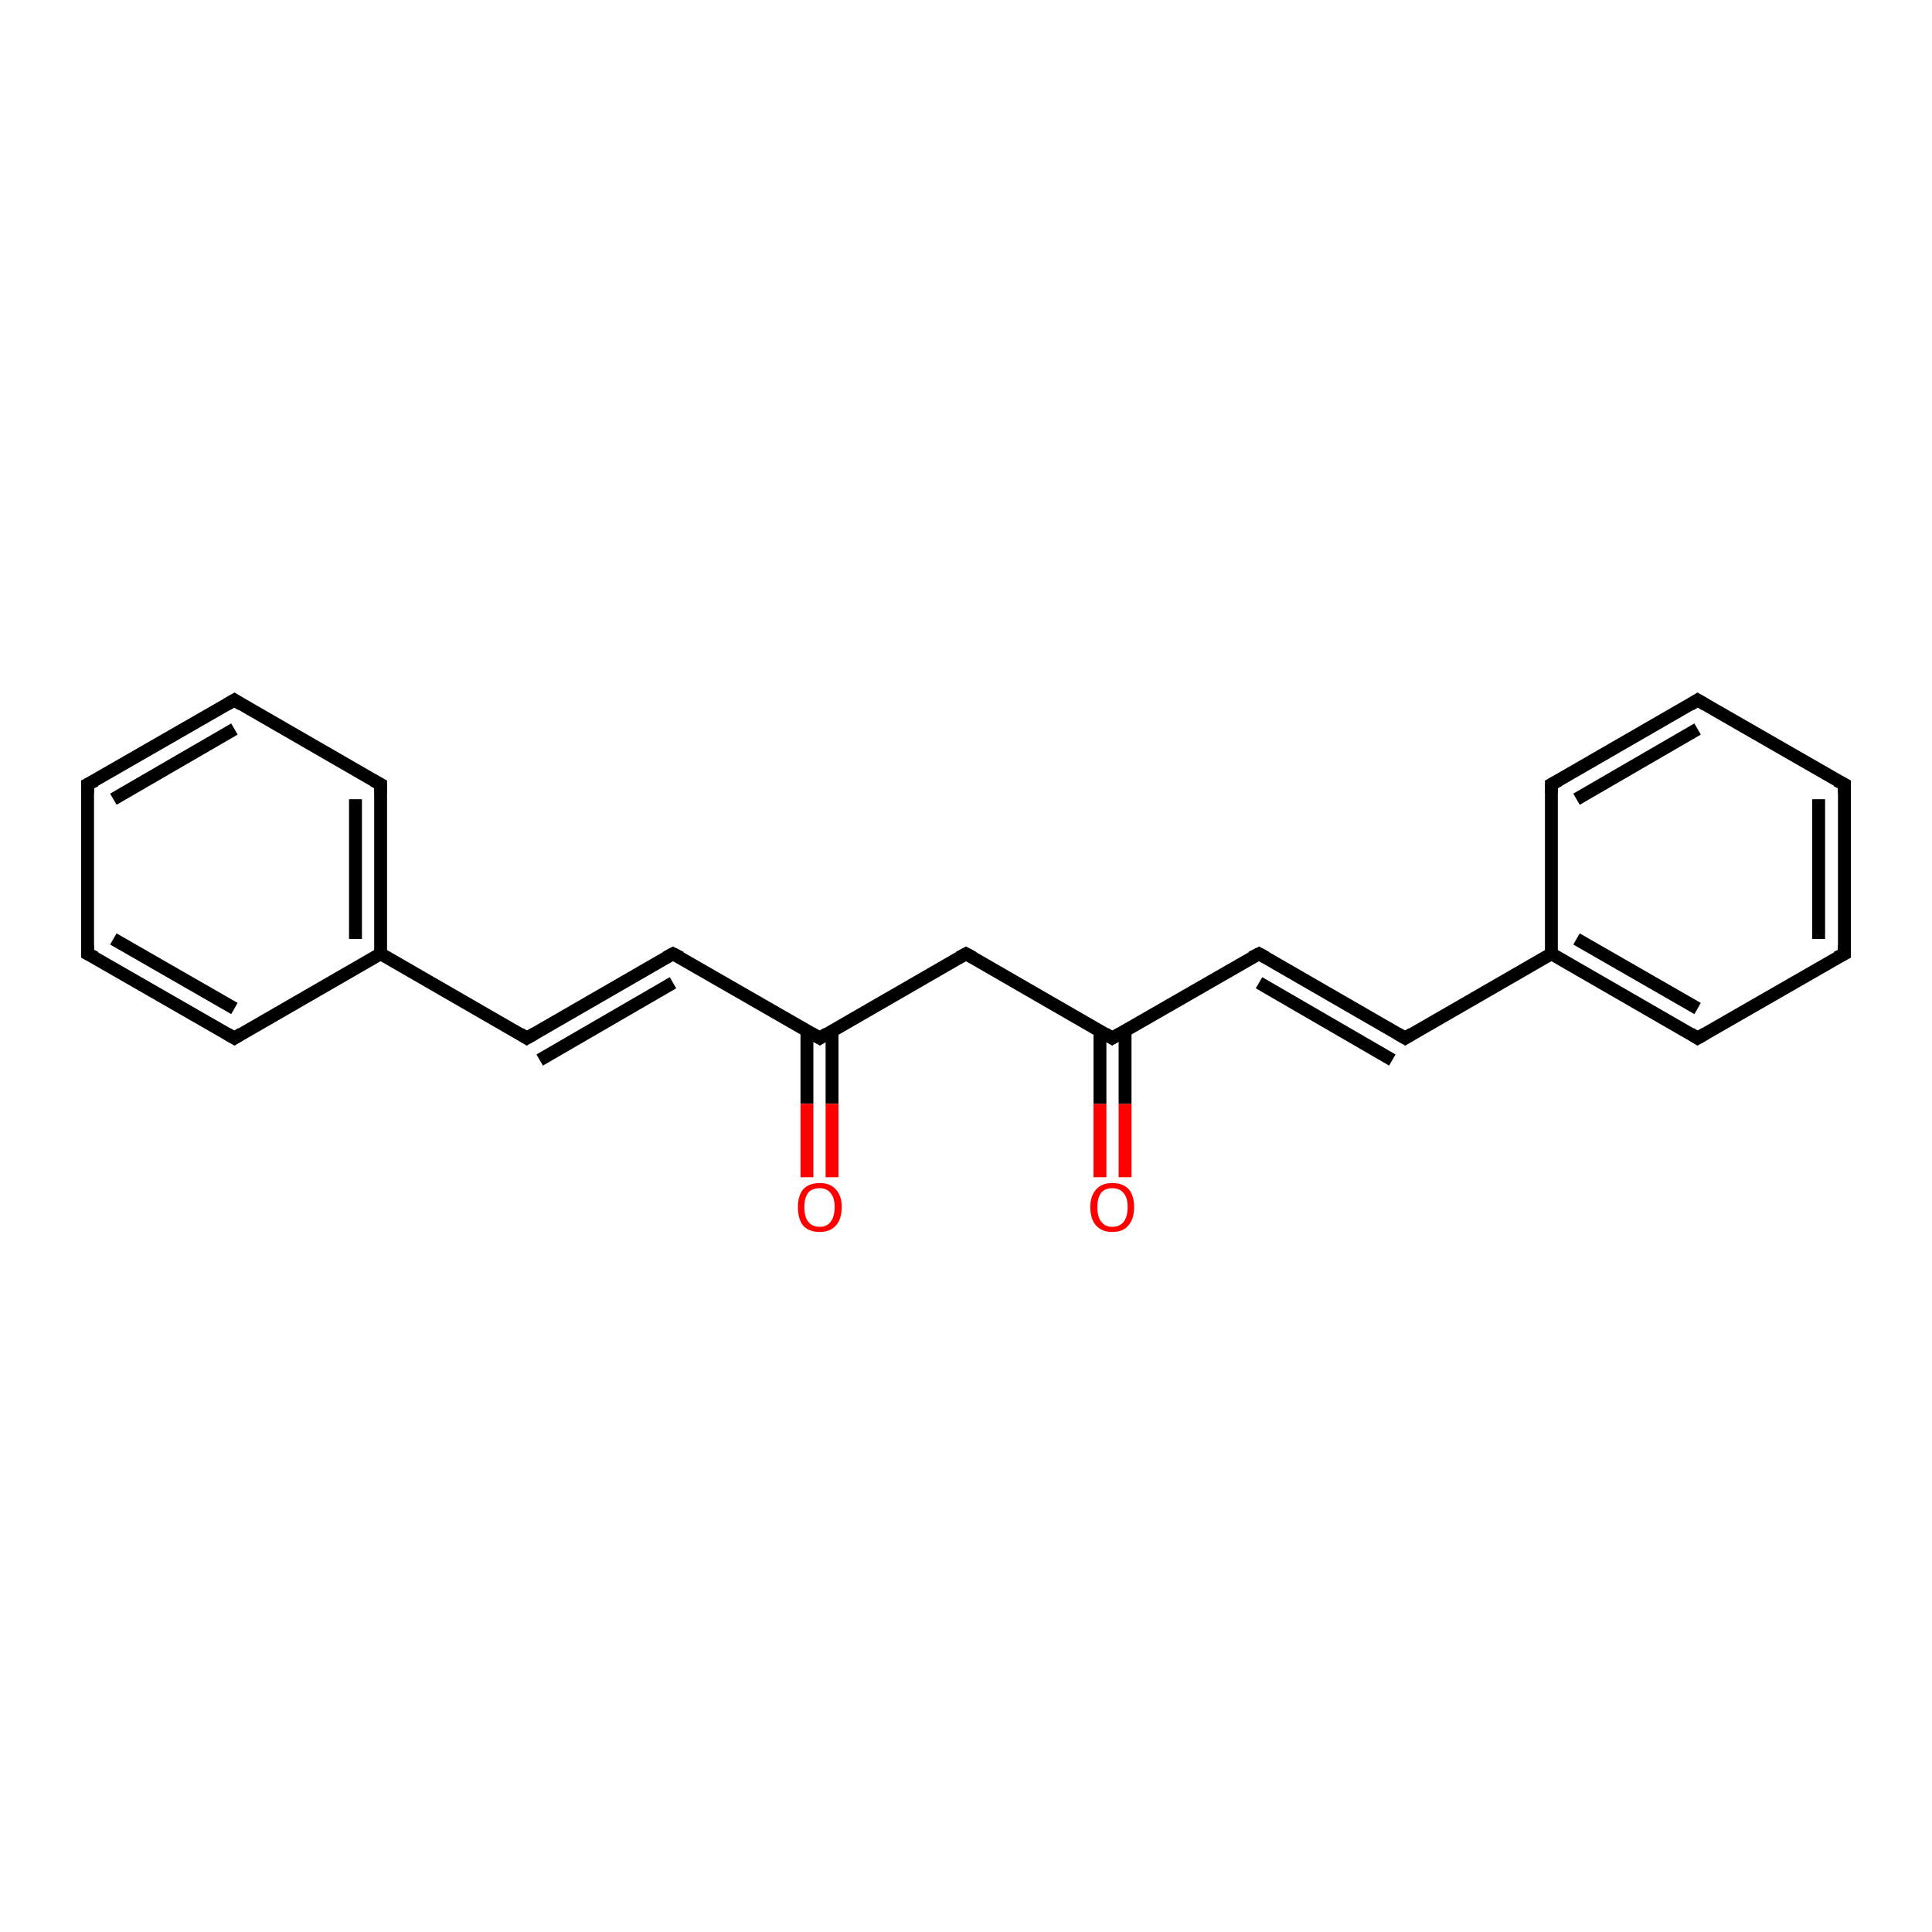
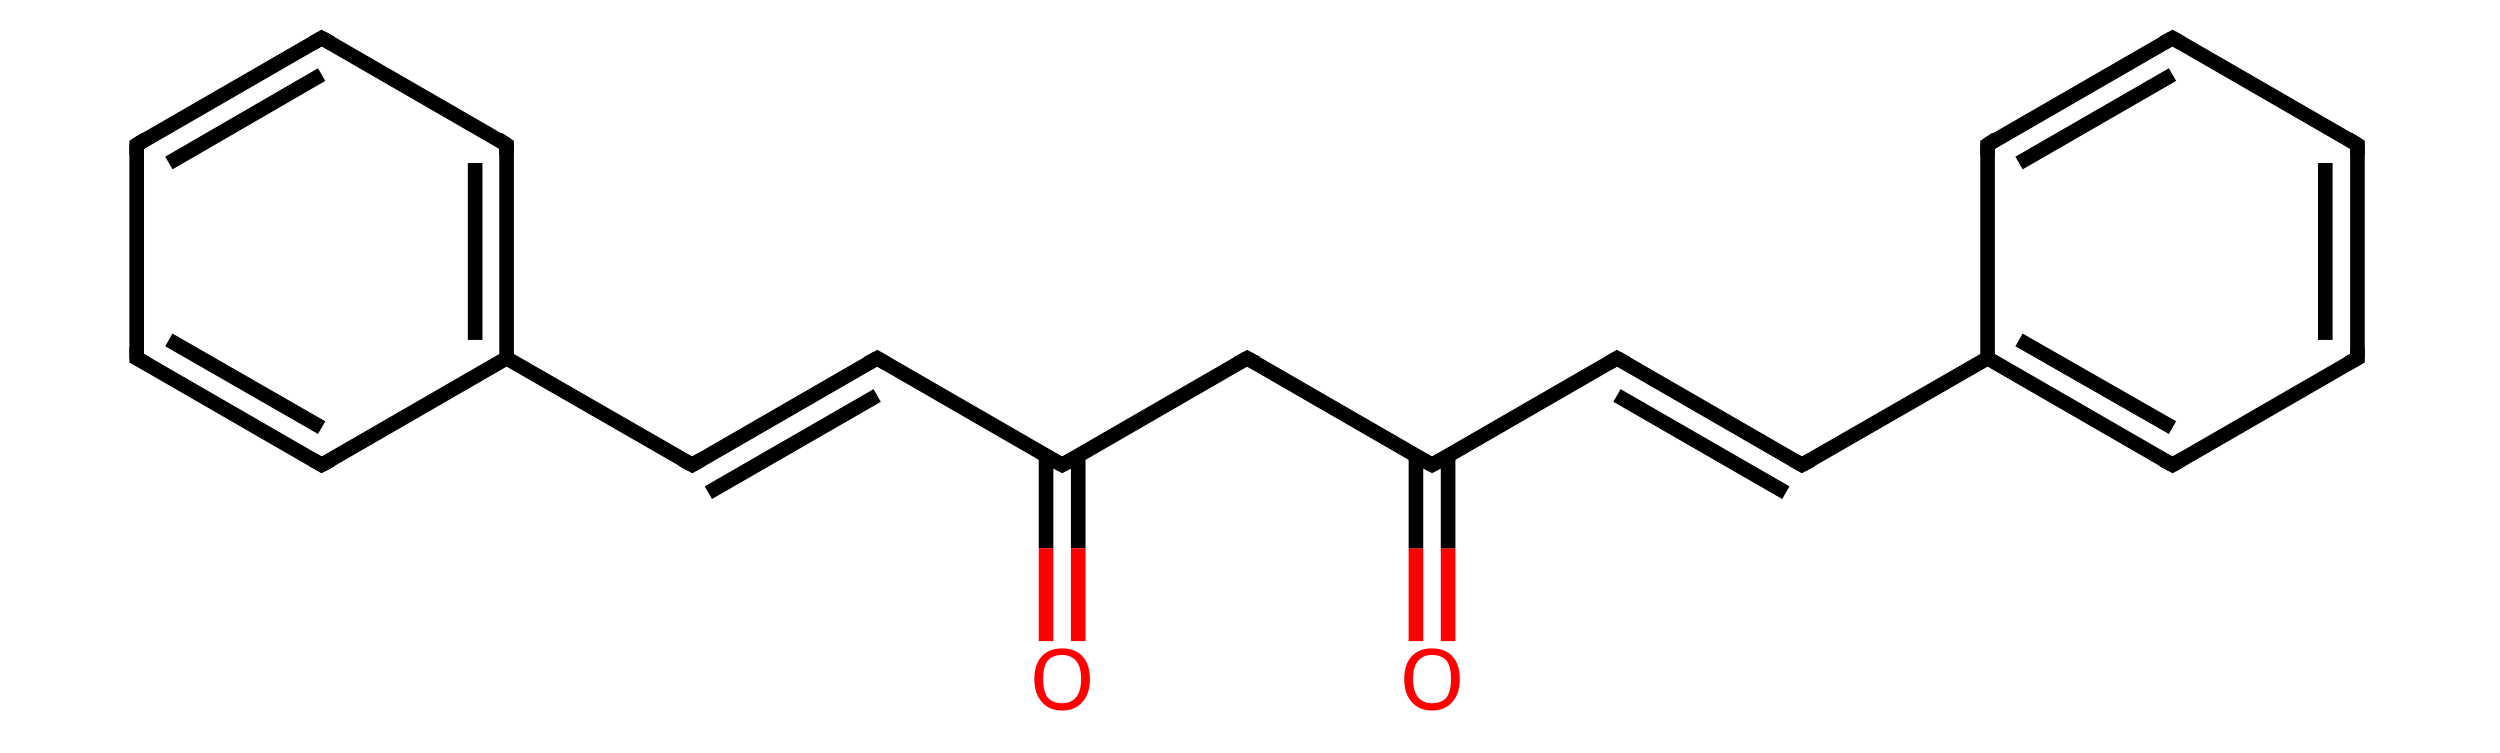
- <svg xmlns="http://www.w3.org/2000/svg" version="1.1" baseProfile="full" xml:space="preserve" width="300px" height="300px" viewBox="0 0 300 300">
-   <path class="bond-0 atom-0 atom-1" d="M 170.8,182.8 L 170.8,171.4" style="fill:none;fill-rule:evenodd;stroke:#FF0000;stroke-width:2.0px;stroke-linecap:butt;stroke-linejoin:miter;stroke-opacity:1" />
-   <path class="bond-0 atom-0 atom-1" d="M 170.8,171.4 L 170.8,160.0" style="fill:none;fill-rule:evenodd;stroke:#000000;stroke-width:2.0px;stroke-linecap:butt;stroke-linejoin:miter;stroke-opacity:1" />
-   <path class="bond-0 atom-0 atom-1" d="M 174.7,182.8 L 174.7,171.4" style="fill:none;fill-rule:evenodd;stroke:#FF0000;stroke-width:2.0px;stroke-linecap:butt;stroke-linejoin:miter;stroke-opacity:1" />
-   <path class="bond-0 atom-0 atom-1" d="M 174.7,171.4 L 174.7,160.0" style="fill:none;fill-rule:evenodd;stroke:#000000;stroke-width:2.0px;stroke-linecap:butt;stroke-linejoin:miter;stroke-opacity:1" />
-   <path class="bond-1 atom-1 atom-2" d="M 172.7,161.2 L 195.5,148.1" style="fill:none;fill-rule:evenodd;stroke:#000000;stroke-width:2.0px;stroke-linecap:butt;stroke-linejoin:miter;stroke-opacity:1" />
-   <path class="bond-2 atom-2 atom-3" d="M 195.5,148.1 L 218.2,161.2" style="fill:none;fill-rule:evenodd;stroke:#000000;stroke-width:2.0px;stroke-linecap:butt;stroke-linejoin:miter;stroke-opacity:1" />
-   <path class="bond-2 atom-2 atom-3" d="M 195.5,152.6 L 216.2,164.6" style="fill:none;fill-rule:evenodd;stroke:#000000;stroke-width:2.0px;stroke-linecap:butt;stroke-linejoin:miter;stroke-opacity:1" />
-   <path class="bond-3 atom-3 atom-4" d="M 218.2,161.2 L 240.9,148.1" style="fill:none;fill-rule:evenodd;stroke:#000000;stroke-width:2.0px;stroke-linecap:butt;stroke-linejoin:miter;stroke-opacity:1" />
-   <path class="bond-4 atom-4 atom-5" d="M 240.9,148.1 L 263.6,161.2" style="fill:none;fill-rule:evenodd;stroke:#000000;stroke-width:2.0px;stroke-linecap:butt;stroke-linejoin:miter;stroke-opacity:1" />
-   <path class="bond-4 atom-4 atom-5" d="M 244.8,145.8 L 263.6,156.6" style="fill:none;fill-rule:evenodd;stroke:#000000;stroke-width:2.0px;stroke-linecap:butt;stroke-linejoin:miter;stroke-opacity:1" />
-   <path class="bond-5 atom-5 atom-6" d="M 263.6,161.2 L 286.4,148.1" style="fill:none;fill-rule:evenodd;stroke:#000000;stroke-width:2.0px;stroke-linecap:butt;stroke-linejoin:miter;stroke-opacity:1" />
-   <path class="bond-6 atom-6 atom-7" d="M 286.4,148.1 L 286.4,121.8" style="fill:none;fill-rule:evenodd;stroke:#000000;stroke-width:2.0px;stroke-linecap:butt;stroke-linejoin:miter;stroke-opacity:1" />
-   <path class="bond-6 atom-6 atom-7" d="M 282.4,145.8 L 282.4,124.1" style="fill:none;fill-rule:evenodd;stroke:#000000;stroke-width:2.0px;stroke-linecap:butt;stroke-linejoin:miter;stroke-opacity:1" />
-   <path class="bond-7 atom-7 atom-8" d="M 286.4,121.8 L 263.6,108.7" style="fill:none;fill-rule:evenodd;stroke:#000000;stroke-width:2.0px;stroke-linecap:butt;stroke-linejoin:miter;stroke-opacity:1" />
-   <path class="bond-8 atom-8 atom-9" d="M 263.6,108.7 L 240.9,121.8" style="fill:none;fill-rule:evenodd;stroke:#000000;stroke-width:2.0px;stroke-linecap:butt;stroke-linejoin:miter;stroke-opacity:1" />
-   <path class="bond-8 atom-8 atom-9" d="M 263.6,113.2 L 244.8,124.1" style="fill:none;fill-rule:evenodd;stroke:#000000;stroke-width:2.0px;stroke-linecap:butt;stroke-linejoin:miter;stroke-opacity:1" />
-   <path class="bond-9 atom-1 atom-10" d="M 172.7,161.2 L 150.0,148.1" style="fill:none;fill-rule:evenodd;stroke:#000000;stroke-width:2.0px;stroke-linecap:butt;stroke-linejoin:miter;stroke-opacity:1" />
-   <path class="bond-10 atom-10 atom-11" d="M 150.0,148.1 L 127.3,161.2" style="fill:none;fill-rule:evenodd;stroke:#000000;stroke-width:2.0px;stroke-linecap:butt;stroke-linejoin:miter;stroke-opacity:1" />
-   <path class="bond-11 atom-11 atom-12" d="M 125.3,160.0 L 125.3,171.4" style="fill:none;fill-rule:evenodd;stroke:#000000;stroke-width:2.0px;stroke-linecap:butt;stroke-linejoin:miter;stroke-opacity:1" />
-   <path class="bond-11 atom-11 atom-12" d="M 125.3,171.4 L 125.3,182.8" style="fill:none;fill-rule:evenodd;stroke:#FF0000;stroke-width:2.0px;stroke-linecap:butt;stroke-linejoin:miter;stroke-opacity:1" />
-   <path class="bond-11 atom-11 atom-12" d="M 129.2,160.0 L 129.2,171.4" style="fill:none;fill-rule:evenodd;stroke:#000000;stroke-width:2.0px;stroke-linecap:butt;stroke-linejoin:miter;stroke-opacity:1" />
-   <path class="bond-11 atom-11 atom-12" d="M 129.2,171.4 L 129.2,182.8" style="fill:none;fill-rule:evenodd;stroke:#FF0000;stroke-width:2.0px;stroke-linecap:butt;stroke-linejoin:miter;stroke-opacity:1" />
-   <path class="bond-12 atom-11 atom-13" d="M 127.3,161.2 L 104.5,148.1" style="fill:none;fill-rule:evenodd;stroke:#000000;stroke-width:2.0px;stroke-linecap:butt;stroke-linejoin:miter;stroke-opacity:1" />
-   <path class="bond-13 atom-13 atom-14" d="M 104.5,148.1 L 81.8,161.2" style="fill:none;fill-rule:evenodd;stroke:#000000;stroke-width:2.0px;stroke-linecap:butt;stroke-linejoin:miter;stroke-opacity:1" />
-   <path class="bond-13 atom-13 atom-14" d="M 104.5,152.6 L 83.8,164.6" style="fill:none;fill-rule:evenodd;stroke:#000000;stroke-width:2.0px;stroke-linecap:butt;stroke-linejoin:miter;stroke-opacity:1" />
-   <path class="bond-14 atom-14 atom-15" d="M 81.8,161.2 L 59.1,148.1" style="fill:none;fill-rule:evenodd;stroke:#000000;stroke-width:2.0px;stroke-linecap:butt;stroke-linejoin:miter;stroke-opacity:1" />
-   <path class="bond-15 atom-15 atom-16" d="M 59.1,148.1 L 59.1,121.8" style="fill:none;fill-rule:evenodd;stroke:#000000;stroke-width:2.0px;stroke-linecap:butt;stroke-linejoin:miter;stroke-opacity:1" />
-   <path class="bond-15 atom-15 atom-16" d="M 55.2,145.8 L 55.2,124.1" style="fill:none;fill-rule:evenodd;stroke:#000000;stroke-width:2.0px;stroke-linecap:butt;stroke-linejoin:miter;stroke-opacity:1" />
-   <path class="bond-16 atom-16 atom-17" d="M 59.1,121.8 L 36.4,108.7" style="fill:none;fill-rule:evenodd;stroke:#000000;stroke-width:2.0px;stroke-linecap:butt;stroke-linejoin:miter;stroke-opacity:1" />
-   <path class="bond-17 atom-17 atom-18" d="M 36.4,108.7 L 13.6,121.8" style="fill:none;fill-rule:evenodd;stroke:#000000;stroke-width:2.0px;stroke-linecap:butt;stroke-linejoin:miter;stroke-opacity:1" />
-   <path class="bond-17 atom-17 atom-18" d="M 36.4,113.2 L 17.6,124.1" style="fill:none;fill-rule:evenodd;stroke:#000000;stroke-width:2.0px;stroke-linecap:butt;stroke-linejoin:miter;stroke-opacity:1" />
-   <path class="bond-18 atom-18 atom-19" d="M 13.6,121.8 L 13.6,148.1" style="fill:none;fill-rule:evenodd;stroke:#000000;stroke-width:2.0px;stroke-linecap:butt;stroke-linejoin:miter;stroke-opacity:1" />
-   <path class="bond-19 atom-19 atom-20" d="M 13.6,148.1 L 36.4,161.2" style="fill:none;fill-rule:evenodd;stroke:#000000;stroke-width:2.0px;stroke-linecap:butt;stroke-linejoin:miter;stroke-opacity:1" />
-   <path class="bond-19 atom-19 atom-20" d="M 17.6,145.8 L 36.4,156.6" style="fill:none;fill-rule:evenodd;stroke:#000000;stroke-width:2.0px;stroke-linecap:butt;stroke-linejoin:miter;stroke-opacity:1" />
-   <path class="bond-20 atom-9 atom-4" d="M 240.9,121.8 L 240.9,148.1" style="fill:none;fill-rule:evenodd;stroke:#000000;stroke-width:2.0px;stroke-linecap:butt;stroke-linejoin:miter;stroke-opacity:1" />
-   <path class="bond-21 atom-20 atom-15" d="M 36.4,161.2 L 59.1,148.1" style="fill:none;fill-rule:evenodd;stroke:#000000;stroke-width:2.0px;stroke-linecap:butt;stroke-linejoin:miter;stroke-opacity:1" />
-   <path d="M 173.9,160.5 L 172.7,161.2 L 171.6,160.5" style="fill:none;stroke:#000000;stroke-width:2.0px;stroke-linecap:butt;stroke-linejoin:miter;stroke-opacity:1;" />
-   <path d="M 194.3,148.7 L 195.5,148.1 L 196.6,148.7" style="fill:none;stroke:#000000;stroke-width:2.0px;stroke-linecap:butt;stroke-linejoin:miter;stroke-opacity:1;" />
-   <path d="M 217.0,160.5 L 218.2,161.2 L 219.3,160.5" style="fill:none;stroke:#000000;stroke-width:2.0px;stroke-linecap:butt;stroke-linejoin:miter;stroke-opacity:1;" />
-   <path d="M 262.5,160.5 L 263.6,161.2 L 264.8,160.5" style="fill:none;stroke:#000000;stroke-width:2.0px;stroke-linecap:butt;stroke-linejoin:miter;stroke-opacity:1;" />
-   <path d="M 285.2,148.7 L 286.4,148.1 L 286.4,146.8" style="fill:none;stroke:#000000;stroke-width:2.0px;stroke-linecap:butt;stroke-linejoin:miter;stroke-opacity:1;" />
-   <path d="M 286.4,123.1 L 286.4,121.8 L 285.2,121.2" style="fill:none;stroke:#000000;stroke-width:2.0px;stroke-linecap:butt;stroke-linejoin:miter;stroke-opacity:1;" />
-   <path d="M 264.8,109.4 L 263.6,108.7 L 262.5,109.4" style="fill:none;stroke:#000000;stroke-width:2.0px;stroke-linecap:butt;stroke-linejoin:miter;stroke-opacity:1;" />
-   <path d="M 242.0,121.2 L 240.9,121.8 L 240.9,123.1" style="fill:none;stroke:#000000;stroke-width:2.0px;stroke-linecap:butt;stroke-linejoin:miter;stroke-opacity:1;" />
-   <path d="M 151.1,148.7 L 150.0,148.1 L 148.9,148.7" style="fill:none;stroke:#000000;stroke-width:2.0px;stroke-linecap:butt;stroke-linejoin:miter;stroke-opacity:1;" />
-   <path d="M 128.4,160.5 L 127.3,161.2 L 126.1,160.5" style="fill:none;stroke:#000000;stroke-width:2.0px;stroke-linecap:butt;stroke-linejoin:miter;stroke-opacity:1;" />
-   <path d="M 105.7,148.7 L 104.5,148.1 L 103.4,148.7" style="fill:none;stroke:#000000;stroke-width:2.0px;stroke-linecap:butt;stroke-linejoin:miter;stroke-opacity:1;" />
-   <path d="M 83.0,160.5 L 81.8,161.2 L 80.7,160.5" style="fill:none;stroke:#000000;stroke-width:2.0px;stroke-linecap:butt;stroke-linejoin:miter;stroke-opacity:1;" />
-   <path d="M 59.1,123.1 L 59.1,121.8 L 58.0,121.2" style="fill:none;stroke:#000000;stroke-width:2.0px;stroke-linecap:butt;stroke-linejoin:miter;stroke-opacity:1;" />
-   <path d="M 37.5,109.4 L 36.4,108.7 L 35.2,109.4" style="fill:none;stroke:#000000;stroke-width:2.0px;stroke-linecap:butt;stroke-linejoin:miter;stroke-opacity:1;" />
-   <path d="M 14.8,121.2 L 13.6,121.8 L 13.6,123.1" style="fill:none;stroke:#000000;stroke-width:2.0px;stroke-linecap:butt;stroke-linejoin:miter;stroke-opacity:1;" />
-   <path d="M 13.6,146.8 L 13.6,148.1 L 14.8,148.7" style="fill:none;stroke:#000000;stroke-width:2.0px;stroke-linecap:butt;stroke-linejoin:miter;stroke-opacity:1;" />
-   <path d="M 35.2,160.5 L 36.4,161.2 L 37.5,160.5" style="fill:none;stroke:#000000;stroke-width:2.0px;stroke-linecap:butt;stroke-linejoin:miter;stroke-opacity:1;" />
-   <path class="atom-0" d="M 169.3 187.4 Q 169.3 185.7, 170.2 184.7 Q 171.1 183.7, 172.7 183.7 Q 174.4 183.7, 175.3 184.7 Q 176.1 185.7, 176.1 187.4 Q 176.1 189.3, 175.2 190.3 Q 174.4 191.3, 172.7 191.3 Q 171.1 191.3, 170.2 190.3 Q 169.3 189.3, 169.3 187.4 M 172.7 190.5 Q 173.9 190.5, 174.5 189.7 Q 175.1 188.9, 175.1 187.4 Q 175.1 186.0, 174.5 185.3 Q 173.9 184.5, 172.7 184.5 Q 171.6 184.5, 171.0 185.2 Q 170.4 186.0, 170.4 187.4 Q 170.4 189.0, 171.0 189.7 Q 171.6 190.5, 172.7 190.5 " fill="#FF0000" />
-   <path class="atom-12" d="M 123.9 187.4 Q 123.9 185.7, 124.7 184.7 Q 125.6 183.7, 127.3 183.7 Q 128.9 183.7, 129.8 184.7 Q 130.7 185.7, 130.7 187.4 Q 130.7 189.3, 129.8 190.3 Q 128.9 191.3, 127.3 191.3 Q 125.6 191.3, 124.7 190.3 Q 123.9 189.3, 123.9 187.4 M 127.3 190.5 Q 128.4 190.5, 129.0 189.7 Q 129.6 188.9, 129.6 187.4 Q 129.6 186.0, 129.0 185.3 Q 128.4 184.5, 127.3 184.5 Q 126.1 184.5, 125.5 185.2 Q 124.9 186.0, 124.9 187.4 Q 124.9 189.0, 125.5 189.7 Q 126.1 190.5, 127.3 190.5 " fill="#FF0000" />
+ <svg xmlns="http://www.w3.org/2000/svg" version="1.1" baseProfile="full" xml:space="preserve" width="342px" height="103px" viewBox="0 0 342 103">
+   <path class="bond-0 atom-0 atom-1" d="M 193.7,87.7 L 193.7,75.0" style="fill:none;fill-rule:evenodd;stroke:#FF0000;stroke-width:2.0px;stroke-linecap:butt;stroke-linejoin:miter;stroke-opacity:1" />
+   <path class="bond-0 atom-0 atom-1" d="M 193.7,75.0 L 193.7,62.3" style="fill:none;fill-rule:evenodd;stroke:#000000;stroke-width:2.0px;stroke-linecap:butt;stroke-linejoin:miter;stroke-opacity:1" />
+   <path class="bond-0 atom-0 atom-1" d="M 198.1,87.7 L 198.1,75.0" style="fill:none;fill-rule:evenodd;stroke:#FF0000;stroke-width:2.0px;stroke-linecap:butt;stroke-linejoin:miter;stroke-opacity:1" />
+   <path class="bond-0 atom-0 atom-1" d="M 198.1,75.0 L 198.1,62.3" style="fill:none;fill-rule:evenodd;stroke:#000000;stroke-width:2.0px;stroke-linecap:butt;stroke-linejoin:miter;stroke-opacity:1" />
+   <path class="bond-1 atom-1 atom-2" d="M 195.9,63.6 L 221.2,49.0" style="fill:none;fill-rule:evenodd;stroke:#000000;stroke-width:2.0px;stroke-linecap:butt;stroke-linejoin:miter;stroke-opacity:1" />
+   <path class="bond-2 atom-2 atom-3" d="M 221.2,49.0 L 246.5,63.6" style="fill:none;fill-rule:evenodd;stroke:#000000;stroke-width:2.0px;stroke-linecap:butt;stroke-linejoin:miter;stroke-opacity:1" />
+   <path class="bond-2 atom-2 atom-3" d="M 221.2,54.1 L 244.3,67.4" style="fill:none;fill-rule:evenodd;stroke:#000000;stroke-width:2.0px;stroke-linecap:butt;stroke-linejoin:miter;stroke-opacity:1" />
+   <path class="bond-3 atom-3 atom-4" d="M 246.5,63.6 L 271.9,49.0" style="fill:none;fill-rule:evenodd;stroke:#000000;stroke-width:2.0px;stroke-linecap:butt;stroke-linejoin:miter;stroke-opacity:1" />
+   <path class="bond-4 atom-4 atom-5" d="M 271.9,49.0 L 297.2,63.6" style="fill:none;fill-rule:evenodd;stroke:#000000;stroke-width:2.0px;stroke-linecap:butt;stroke-linejoin:miter;stroke-opacity:1" />
+   <path class="bond-4 atom-4 atom-5" d="M 276.2,46.5 L 297.2,58.5" style="fill:none;fill-rule:evenodd;stroke:#000000;stroke-width:2.0px;stroke-linecap:butt;stroke-linejoin:miter;stroke-opacity:1" />
+   <path class="bond-5 atom-5 atom-6" d="M 297.2,63.6 L 322.5,49.0" style="fill:none;fill-rule:evenodd;stroke:#000000;stroke-width:2.0px;stroke-linecap:butt;stroke-linejoin:miter;stroke-opacity:1" />
+   <path class="bond-6 atom-6 atom-7" d="M 322.5,49.0 L 322.5,19.8" style="fill:none;fill-rule:evenodd;stroke:#000000;stroke-width:2.0px;stroke-linecap:butt;stroke-linejoin:miter;stroke-opacity:1" />
+   <path class="bond-6 atom-6 atom-7" d="M 318.1,46.5 L 318.1,22.3" style="fill:none;fill-rule:evenodd;stroke:#000000;stroke-width:2.0px;stroke-linecap:butt;stroke-linejoin:miter;stroke-opacity:1" />
+   <path class="bond-7 atom-7 atom-8" d="M 322.5,19.8 L 297.2,5.2" style="fill:none;fill-rule:evenodd;stroke:#000000;stroke-width:2.0px;stroke-linecap:butt;stroke-linejoin:miter;stroke-opacity:1" />
+   <path class="bond-8 atom-8 atom-9" d="M 297.2,5.2 L 271.9,19.8" style="fill:none;fill-rule:evenodd;stroke:#000000;stroke-width:2.0px;stroke-linecap:butt;stroke-linejoin:miter;stroke-opacity:1" />
+   <path class="bond-8 atom-8 atom-9" d="M 297.2,10.2 L 276.2,22.3" style="fill:none;fill-rule:evenodd;stroke:#000000;stroke-width:2.0px;stroke-linecap:butt;stroke-linejoin:miter;stroke-opacity:1" />
+   <path class="bond-9 atom-1 atom-10" d="M 195.9,63.6 L 170.6,49.0" style="fill:none;fill-rule:evenodd;stroke:#000000;stroke-width:2.0px;stroke-linecap:butt;stroke-linejoin:miter;stroke-opacity:1" />
+   <path class="bond-10 atom-10 atom-11" d="M 170.6,49.0 L 145.3,63.6" style="fill:none;fill-rule:evenodd;stroke:#000000;stroke-width:2.0px;stroke-linecap:butt;stroke-linejoin:miter;stroke-opacity:1" />
+   <path class="bond-11 atom-11 atom-12" d="M 143.1,62.3 L 143.1,75.0" style="fill:none;fill-rule:evenodd;stroke:#000000;stroke-width:2.0px;stroke-linecap:butt;stroke-linejoin:miter;stroke-opacity:1" />
+   <path class="bond-11 atom-11 atom-12" d="M 143.1,75.0 L 143.1,87.7" style="fill:none;fill-rule:evenodd;stroke:#FF0000;stroke-width:2.0px;stroke-linecap:butt;stroke-linejoin:miter;stroke-opacity:1" />
+   <path class="bond-11 atom-11 atom-12" d="M 147.5,62.3 L 147.5,75.0" style="fill:none;fill-rule:evenodd;stroke:#000000;stroke-width:2.0px;stroke-linecap:butt;stroke-linejoin:miter;stroke-opacity:1" />
+   <path class="bond-11 atom-11 atom-12" d="M 147.5,75.0 L 147.5,87.7" style="fill:none;fill-rule:evenodd;stroke:#FF0000;stroke-width:2.0px;stroke-linecap:butt;stroke-linejoin:miter;stroke-opacity:1" />
+   <path class="bond-12 atom-11 atom-13" d="M 145.3,63.6 L 120.0,49.0" style="fill:none;fill-rule:evenodd;stroke:#000000;stroke-width:2.0px;stroke-linecap:butt;stroke-linejoin:miter;stroke-opacity:1" />
+   <path class="bond-13 atom-13 atom-14" d="M 120.0,49.0 L 94.7,63.6" style="fill:none;fill-rule:evenodd;stroke:#000000;stroke-width:2.0px;stroke-linecap:butt;stroke-linejoin:miter;stroke-opacity:1" />
+   <path class="bond-13 atom-13 atom-14" d="M 120.0,54.1 L 96.9,67.4" style="fill:none;fill-rule:evenodd;stroke:#000000;stroke-width:2.0px;stroke-linecap:butt;stroke-linejoin:miter;stroke-opacity:1" />
+   <path class="bond-14 atom-14 atom-15" d="M 94.7,63.6 L 69.3,49.0" style="fill:none;fill-rule:evenodd;stroke:#000000;stroke-width:2.0px;stroke-linecap:butt;stroke-linejoin:miter;stroke-opacity:1" />
+   <path class="bond-15 atom-15 atom-16" d="M 69.3,49.0 L 69.3,19.8" style="fill:none;fill-rule:evenodd;stroke:#000000;stroke-width:2.0px;stroke-linecap:butt;stroke-linejoin:miter;stroke-opacity:1" />
+   <path class="bond-15 atom-15 atom-16" d="M 65.0,46.5 L 65.0,22.3" style="fill:none;fill-rule:evenodd;stroke:#000000;stroke-width:2.0px;stroke-linecap:butt;stroke-linejoin:miter;stroke-opacity:1" />
+   <path class="bond-16 atom-16 atom-17" d="M 69.3,19.8 L 44.0,5.2" style="fill:none;fill-rule:evenodd;stroke:#000000;stroke-width:2.0px;stroke-linecap:butt;stroke-linejoin:miter;stroke-opacity:1" />
+   <path class="bond-17 atom-17 atom-18" d="M 44.0,5.2 L 18.7,19.8" style="fill:none;fill-rule:evenodd;stroke:#000000;stroke-width:2.0px;stroke-linecap:butt;stroke-linejoin:miter;stroke-opacity:1" />
+   <path class="bond-17 atom-17 atom-18" d="M 44.0,10.2 L 23.1,22.3" style="fill:none;fill-rule:evenodd;stroke:#000000;stroke-width:2.0px;stroke-linecap:butt;stroke-linejoin:miter;stroke-opacity:1" />
+   <path class="bond-18 atom-18 atom-19" d="M 18.7,19.8 L 18.7,49.0" style="fill:none;fill-rule:evenodd;stroke:#000000;stroke-width:2.0px;stroke-linecap:butt;stroke-linejoin:miter;stroke-opacity:1" />
+   <path class="bond-19 atom-19 atom-20" d="M 18.7,49.0 L 44.0,63.6" style="fill:none;fill-rule:evenodd;stroke:#000000;stroke-width:2.0px;stroke-linecap:butt;stroke-linejoin:miter;stroke-opacity:1" />
+   <path class="bond-19 atom-19 atom-20" d="M 23.1,46.5 L 44.0,58.5" style="fill:none;fill-rule:evenodd;stroke:#000000;stroke-width:2.0px;stroke-linecap:butt;stroke-linejoin:miter;stroke-opacity:1" />
+   <path class="bond-20 atom-9 atom-4" d="M 271.9,19.8 L 271.9,49.0" style="fill:none;fill-rule:evenodd;stroke:#000000;stroke-width:2.0px;stroke-linecap:butt;stroke-linejoin:miter;stroke-opacity:1" />
+   <path class="bond-21 atom-20 atom-15" d="M 44.0,63.6 L 69.3,49.0" style="fill:none;fill-rule:evenodd;stroke:#000000;stroke-width:2.0px;stroke-linecap:butt;stroke-linejoin:miter;stroke-opacity:1" />
+   <path d="M 197.2,62.9 L 195.9,63.6 L 194.6,62.9" style="fill:none;stroke:#000000;stroke-width:2.0px;stroke-linecap:butt;stroke-linejoin:miter;stroke-opacity:1;" />
+   <path d="M 220.0,49.7 L 221.2,49.0 L 222.5,49.7" style="fill:none;stroke:#000000;stroke-width:2.0px;stroke-linecap:butt;stroke-linejoin:miter;stroke-opacity:1;" />
+   <path d="M 245.3,62.9 L 246.5,63.6 L 247.8,62.9" style="fill:none;stroke:#000000;stroke-width:2.0px;stroke-linecap:butt;stroke-linejoin:miter;stroke-opacity:1;" />
+   <path d="M 295.9,62.9 L 297.2,63.6 L 298.4,62.9" style="fill:none;stroke:#000000;stroke-width:2.0px;stroke-linecap:butt;stroke-linejoin:miter;stroke-opacity:1;" />
+   <path d="M 321.2,49.7 L 322.5,49.0 L 322.5,47.5" style="fill:none;stroke:#000000;stroke-width:2.0px;stroke-linecap:butt;stroke-linejoin:miter;stroke-opacity:1;" />
+   <path d="M 322.5,21.2 L 322.5,19.8 L 321.2,19.0" style="fill:none;stroke:#000000;stroke-width:2.0px;stroke-linecap:butt;stroke-linejoin:miter;stroke-opacity:1;" />
+   <path d="M 298.4,5.9 L 297.2,5.2 L 295.9,5.9" style="fill:none;stroke:#000000;stroke-width:2.0px;stroke-linecap:butt;stroke-linejoin:miter;stroke-opacity:1;" />
+   <path d="M 273.1,19.0 L 271.9,19.8 L 271.9,21.2" style="fill:none;stroke:#000000;stroke-width:2.0px;stroke-linecap:butt;stroke-linejoin:miter;stroke-opacity:1;" />
+   <path d="M 171.9,49.7 L 170.6,49.0 L 169.3,49.7" style="fill:none;stroke:#000000;stroke-width:2.0px;stroke-linecap:butt;stroke-linejoin:miter;stroke-opacity:1;" />
+   <path d="M 146.6,62.9 L 145.3,63.6 L 144.0,62.9" style="fill:none;stroke:#000000;stroke-width:2.0px;stroke-linecap:butt;stroke-linejoin:miter;stroke-opacity:1;" />
+   <path d="M 121.2,49.7 L 120.0,49.0 L 118.7,49.7" style="fill:none;stroke:#000000;stroke-width:2.0px;stroke-linecap:butt;stroke-linejoin:miter;stroke-opacity:1;" />
+   <path d="M 95.9,62.9 L 94.7,63.6 L 93.4,62.9" style="fill:none;stroke:#000000;stroke-width:2.0px;stroke-linecap:butt;stroke-linejoin:miter;stroke-opacity:1;" />
+   <path d="M 69.3,21.2 L 69.3,19.8 L 68.1,19.0" style="fill:none;stroke:#000000;stroke-width:2.0px;stroke-linecap:butt;stroke-linejoin:miter;stroke-opacity:1;" />
+   <path d="M 45.3,5.9 L 44.0,5.2 L 42.8,5.9" style="fill:none;stroke:#000000;stroke-width:2.0px;stroke-linecap:butt;stroke-linejoin:miter;stroke-opacity:1;" />
+   <path d="M 20.0,19.0 L 18.7,19.8 L 18.7,21.2" style="fill:none;stroke:#000000;stroke-width:2.0px;stroke-linecap:butt;stroke-linejoin:miter;stroke-opacity:1;" />
+   <path d="M 18.7,47.5 L 18.7,49.0 L 20.0,49.7" style="fill:none;stroke:#000000;stroke-width:2.0px;stroke-linecap:butt;stroke-linejoin:miter;stroke-opacity:1;" />
+   <path d="M 42.8,62.9 L 44.0,63.6 L 45.3,62.9" style="fill:none;stroke:#000000;stroke-width:2.0px;stroke-linecap:butt;stroke-linejoin:miter;stroke-opacity:1;" />
+   <path class="atom-0" d="M 192.1 92.9 Q 192.1 90.9, 193.1 89.8 Q 194.1 88.7, 195.9 88.7 Q 197.7 88.7, 198.7 89.8 Q 199.7 90.9, 199.7 92.9 Q 199.7 94.9, 198.7 96.0 Q 197.7 97.2, 195.9 97.2 Q 194.1 97.2, 193.1 96.0 Q 192.1 94.9, 192.1 92.9 M 195.9 96.2 Q 197.2 96.2, 197.9 95.4 Q 198.5 94.5, 198.5 92.9 Q 198.5 91.2, 197.9 90.4 Q 197.2 89.6, 195.9 89.6 Q 194.7 89.6, 194.0 90.4 Q 193.3 91.2, 193.3 92.9 Q 193.3 94.5, 194.0 95.4 Q 194.7 96.2, 195.9 96.2 " fill="#FF0000" />
+   <path class="atom-12" d="M 141.5 92.9 Q 141.5 90.9, 142.5 89.8 Q 143.5 88.7, 145.3 88.7 Q 147.1 88.7, 148.1 89.8 Q 149.1 90.9, 149.1 92.9 Q 149.1 94.9, 148.1 96.0 Q 147.1 97.2, 145.3 97.2 Q 143.5 97.2, 142.5 96.0 Q 141.5 94.9, 141.5 92.9 M 145.3 96.2 Q 146.5 96.2, 147.2 95.4 Q 147.9 94.5, 147.9 92.9 Q 147.9 91.2, 147.2 90.4 Q 146.5 89.6, 145.3 89.6 Q 144.0 89.6, 143.3 90.4 Q 142.7 91.2, 142.7 92.9 Q 142.7 94.5, 143.3 95.4 Q 144.0 96.2, 145.3 96.2 " fill="#FF0000" />
</svg>
